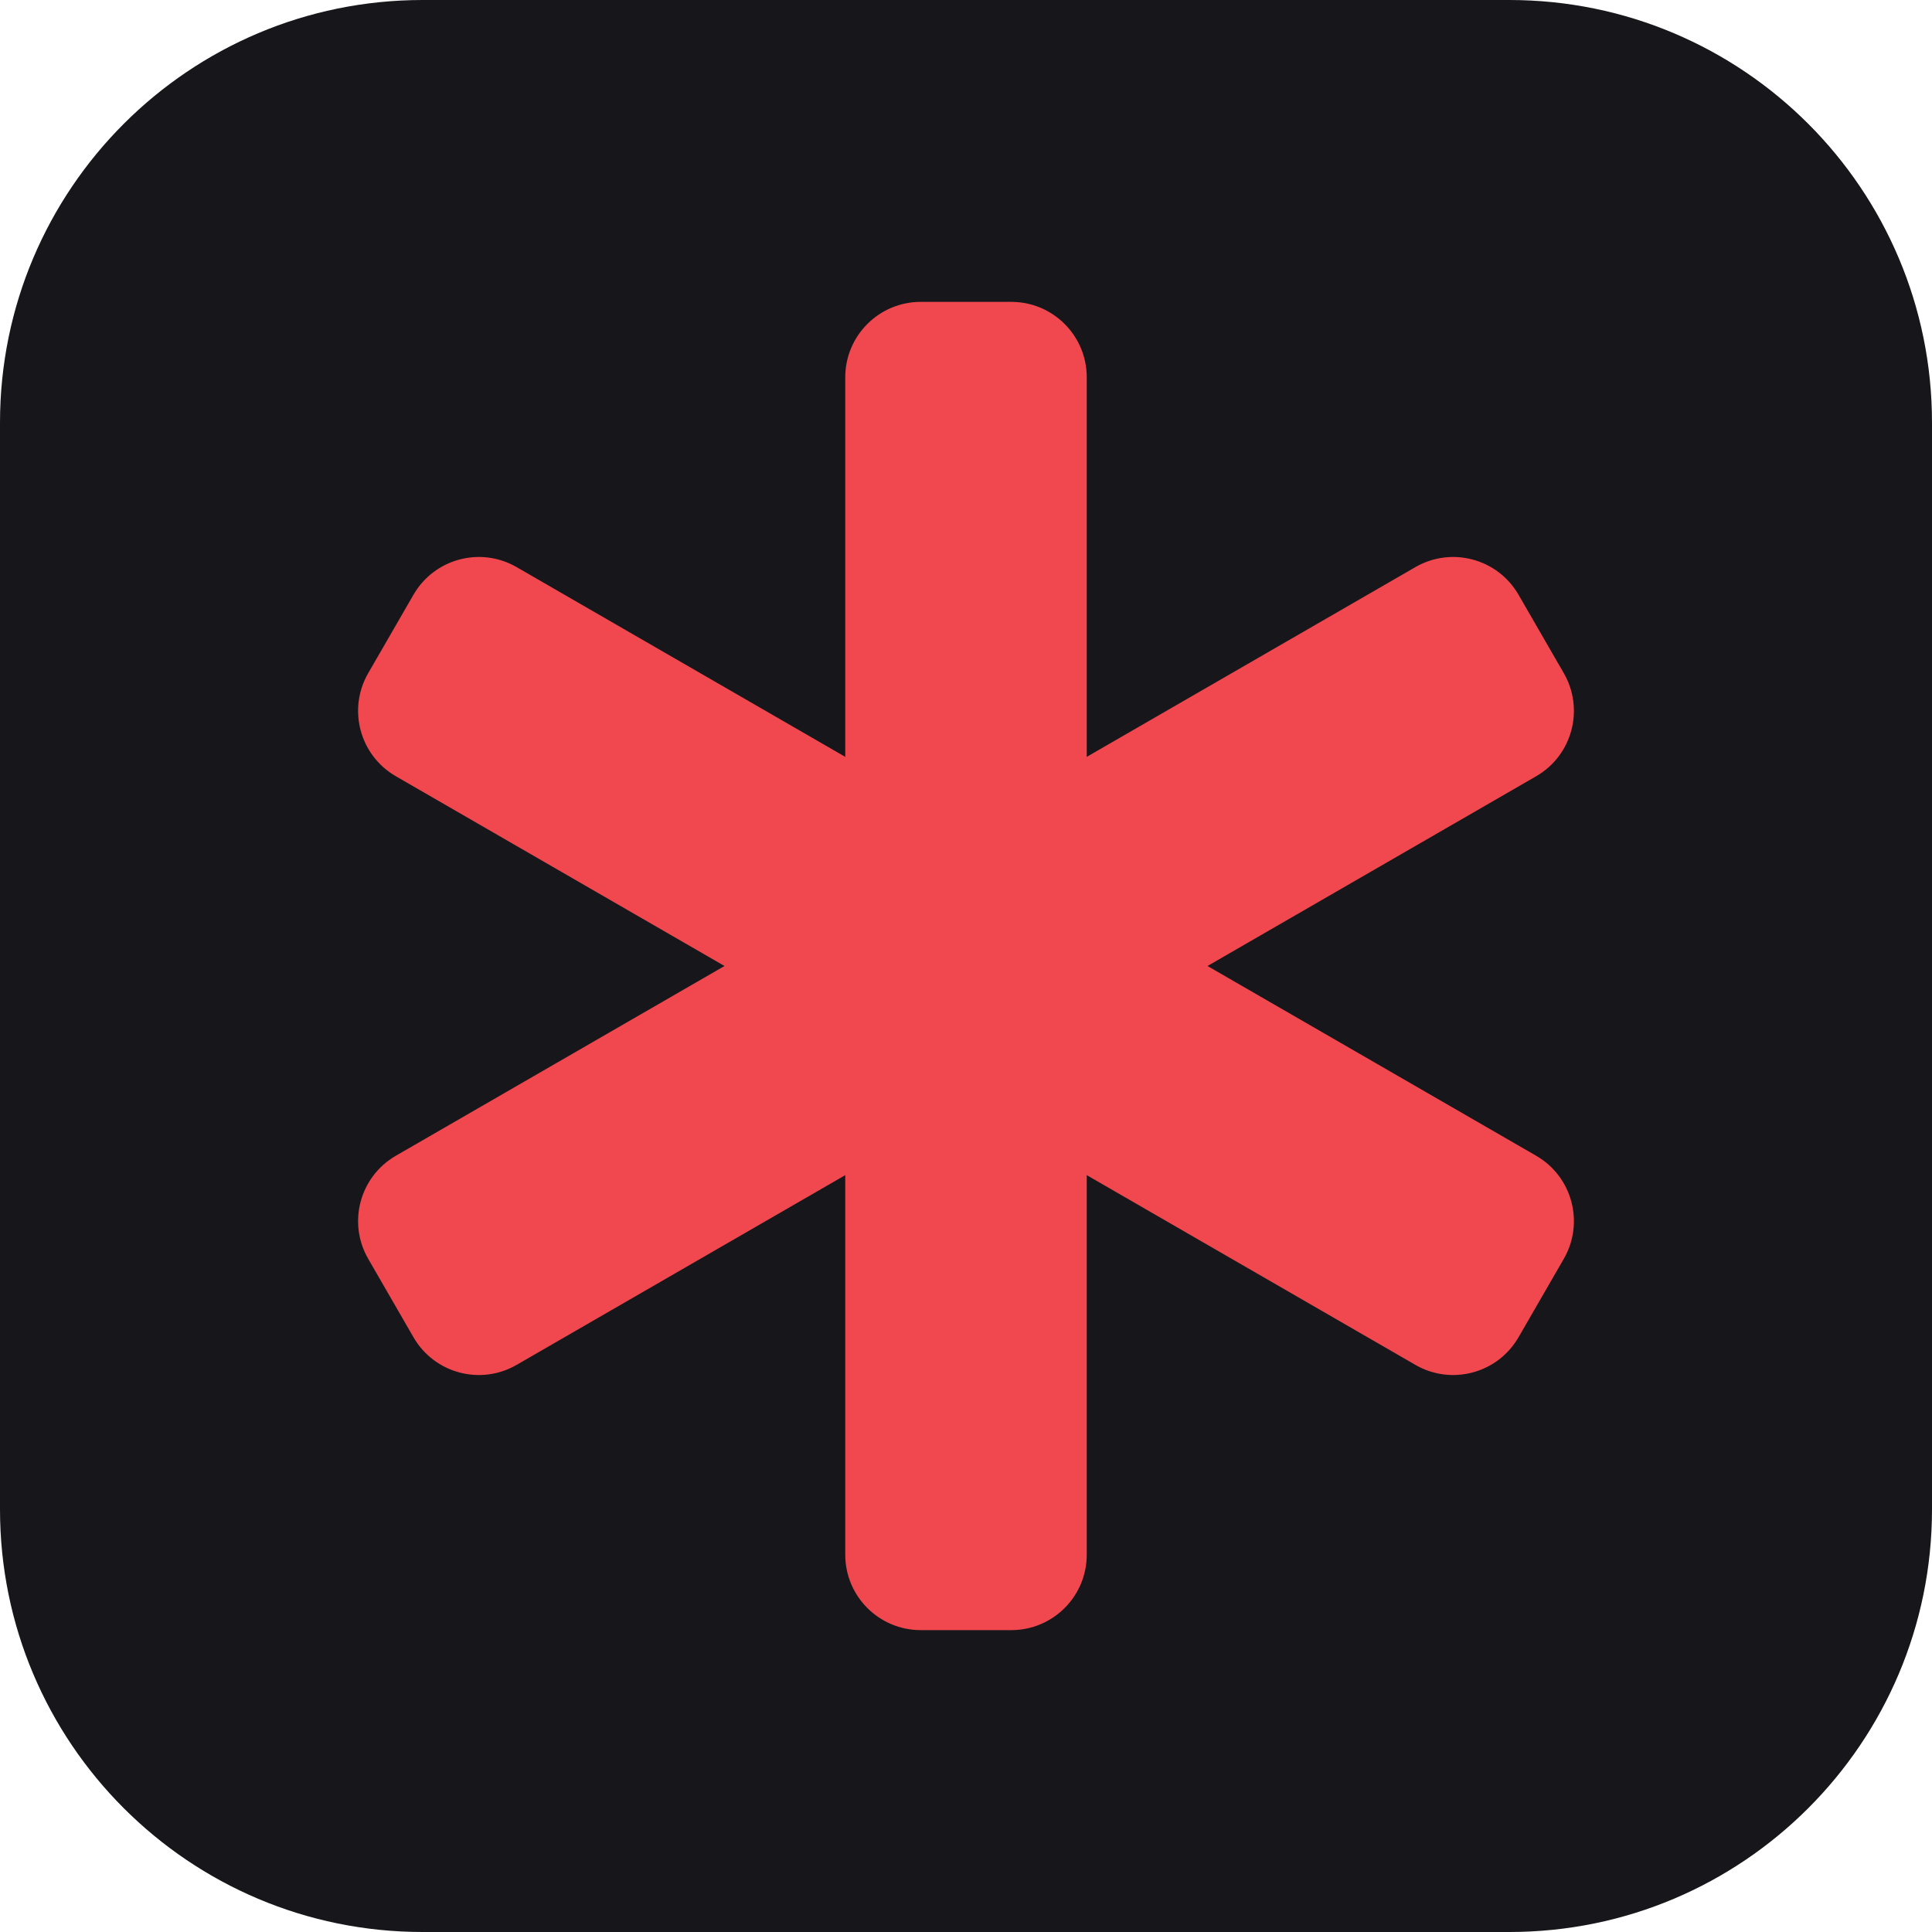
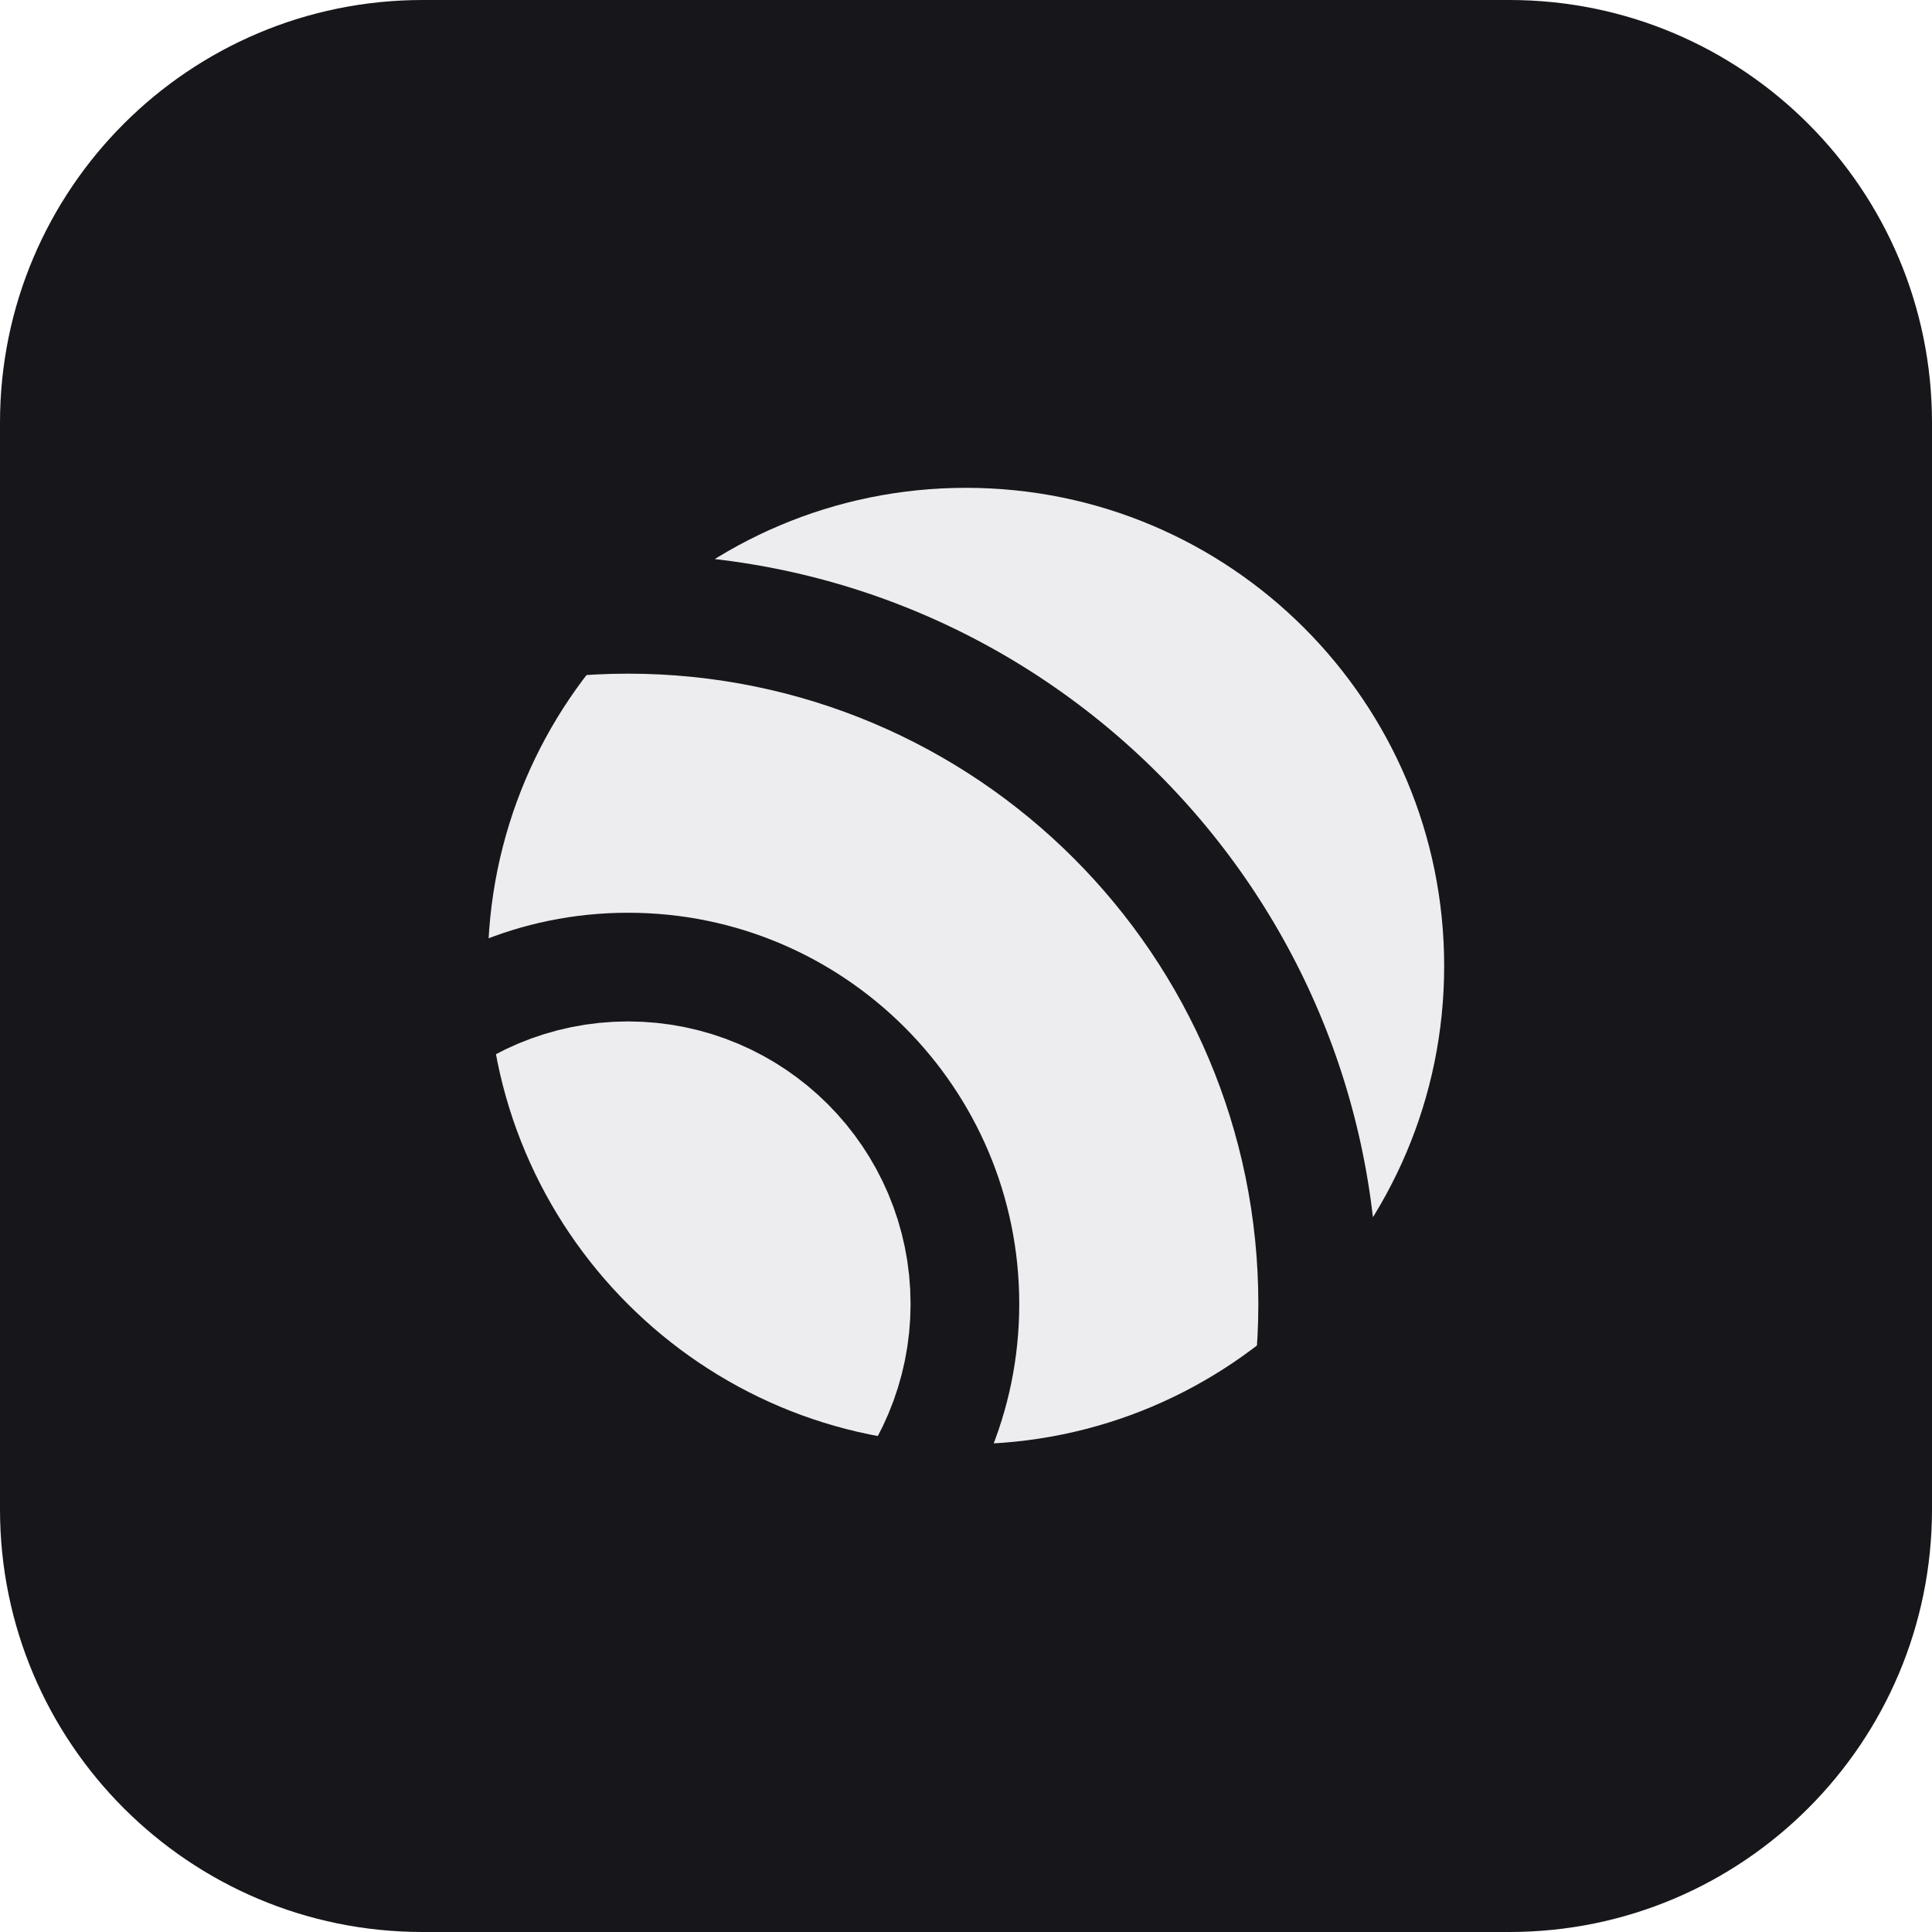
<svg xmlns="http://www.w3.org/2000/svg" viewBox="0 0 64 64" role="img" aria-label="Sona">
-   <rect width="64" height="64" rx="14" fill="#17171b" />
-   <g fill="#f0484e">
-     <rect x="28" y="10" width="8" height="44" rx="2.5" />
-     <rect x="28" y="10" width="8" height="44" rx="2.5" transform="rotate(60 32 32)" />
-     <rect x="28" y="10" width="8" height="44" rx="2.5" transform="rotate(120 32 32)" />
+   <defs>
+     <clipPath id="ping-clip">
+       <circle cx="50" cy="50" r="44" />
+     </clipPath>
+   </defs>
+   <rect width="64" height="64" rx="14" fill="#17171B" />
+   <g transform="translate(14 14) scale(0.36)">
+     <g clip-path="url(#ping-clip)" fill="none" stroke="#EDEDF0">
+       <circle cx="18.9" cy="81.1" r="13" stroke-width="26" />
+       <circle cx="18.9" cy="81.1" r="47" stroke-width="22" />
+       <circle cx="18.9" cy="81.1" r="80" stroke-width="22" />
+     </g>
  </g>
</svg>
